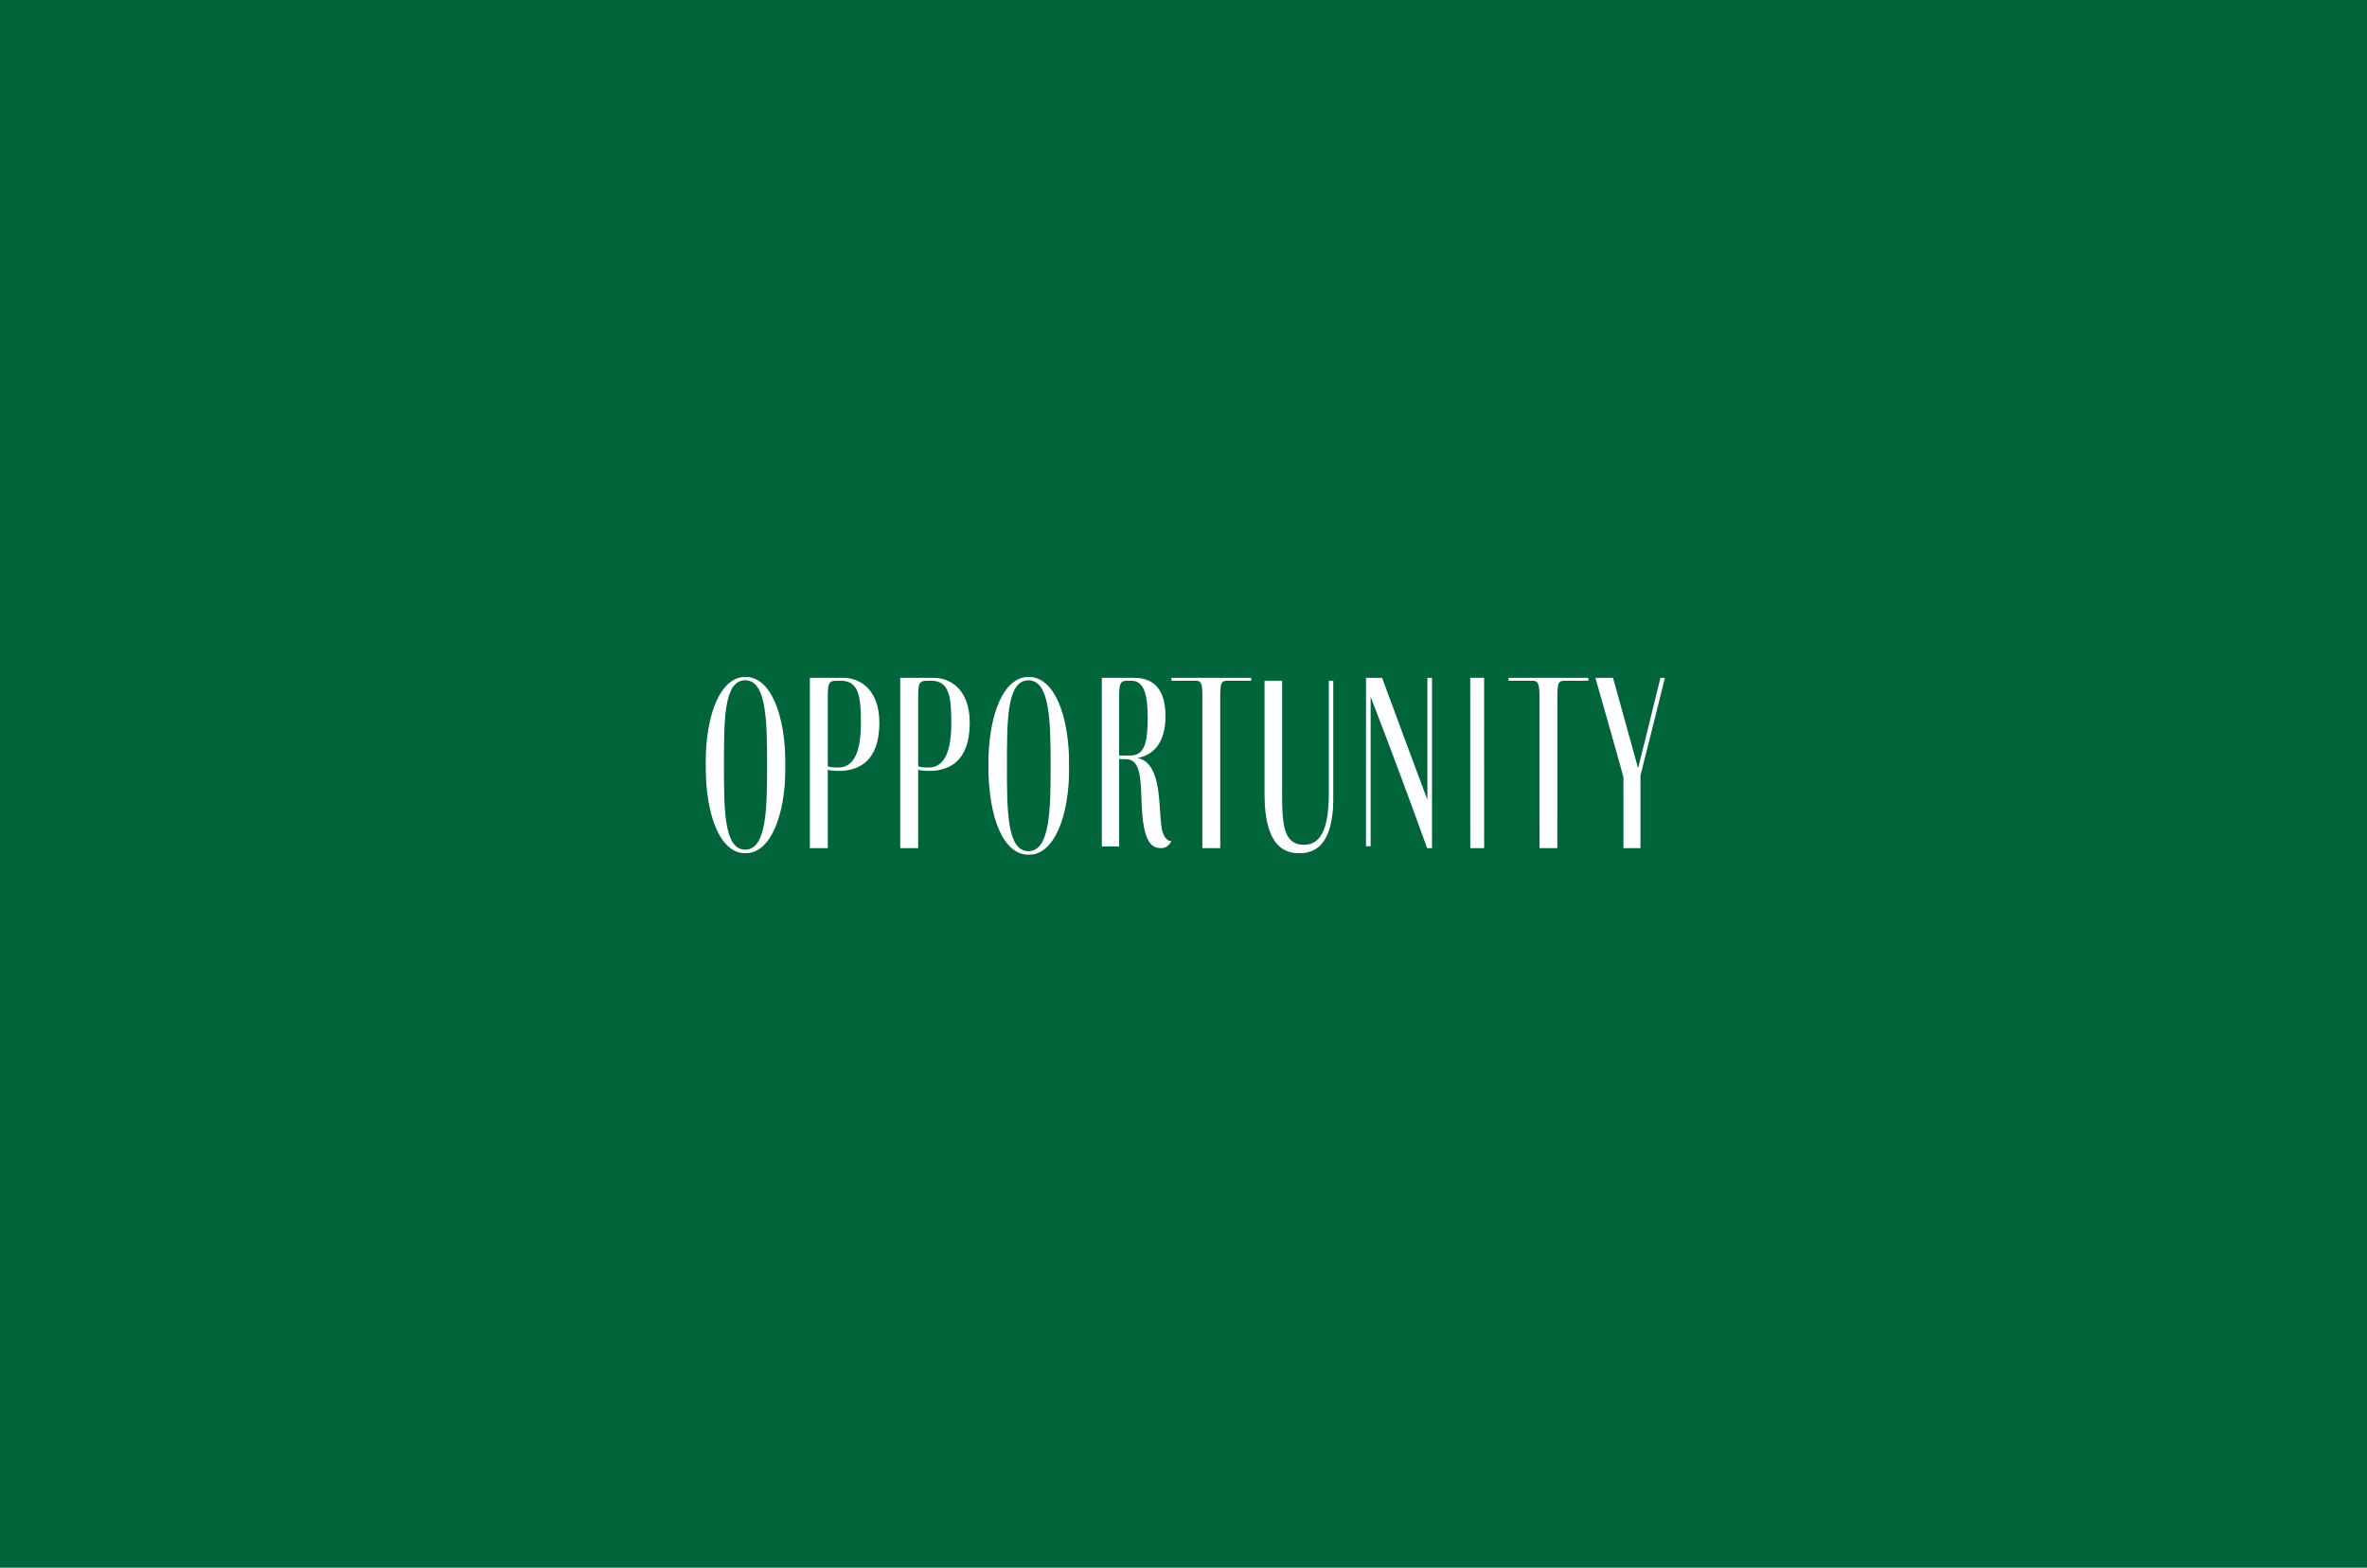
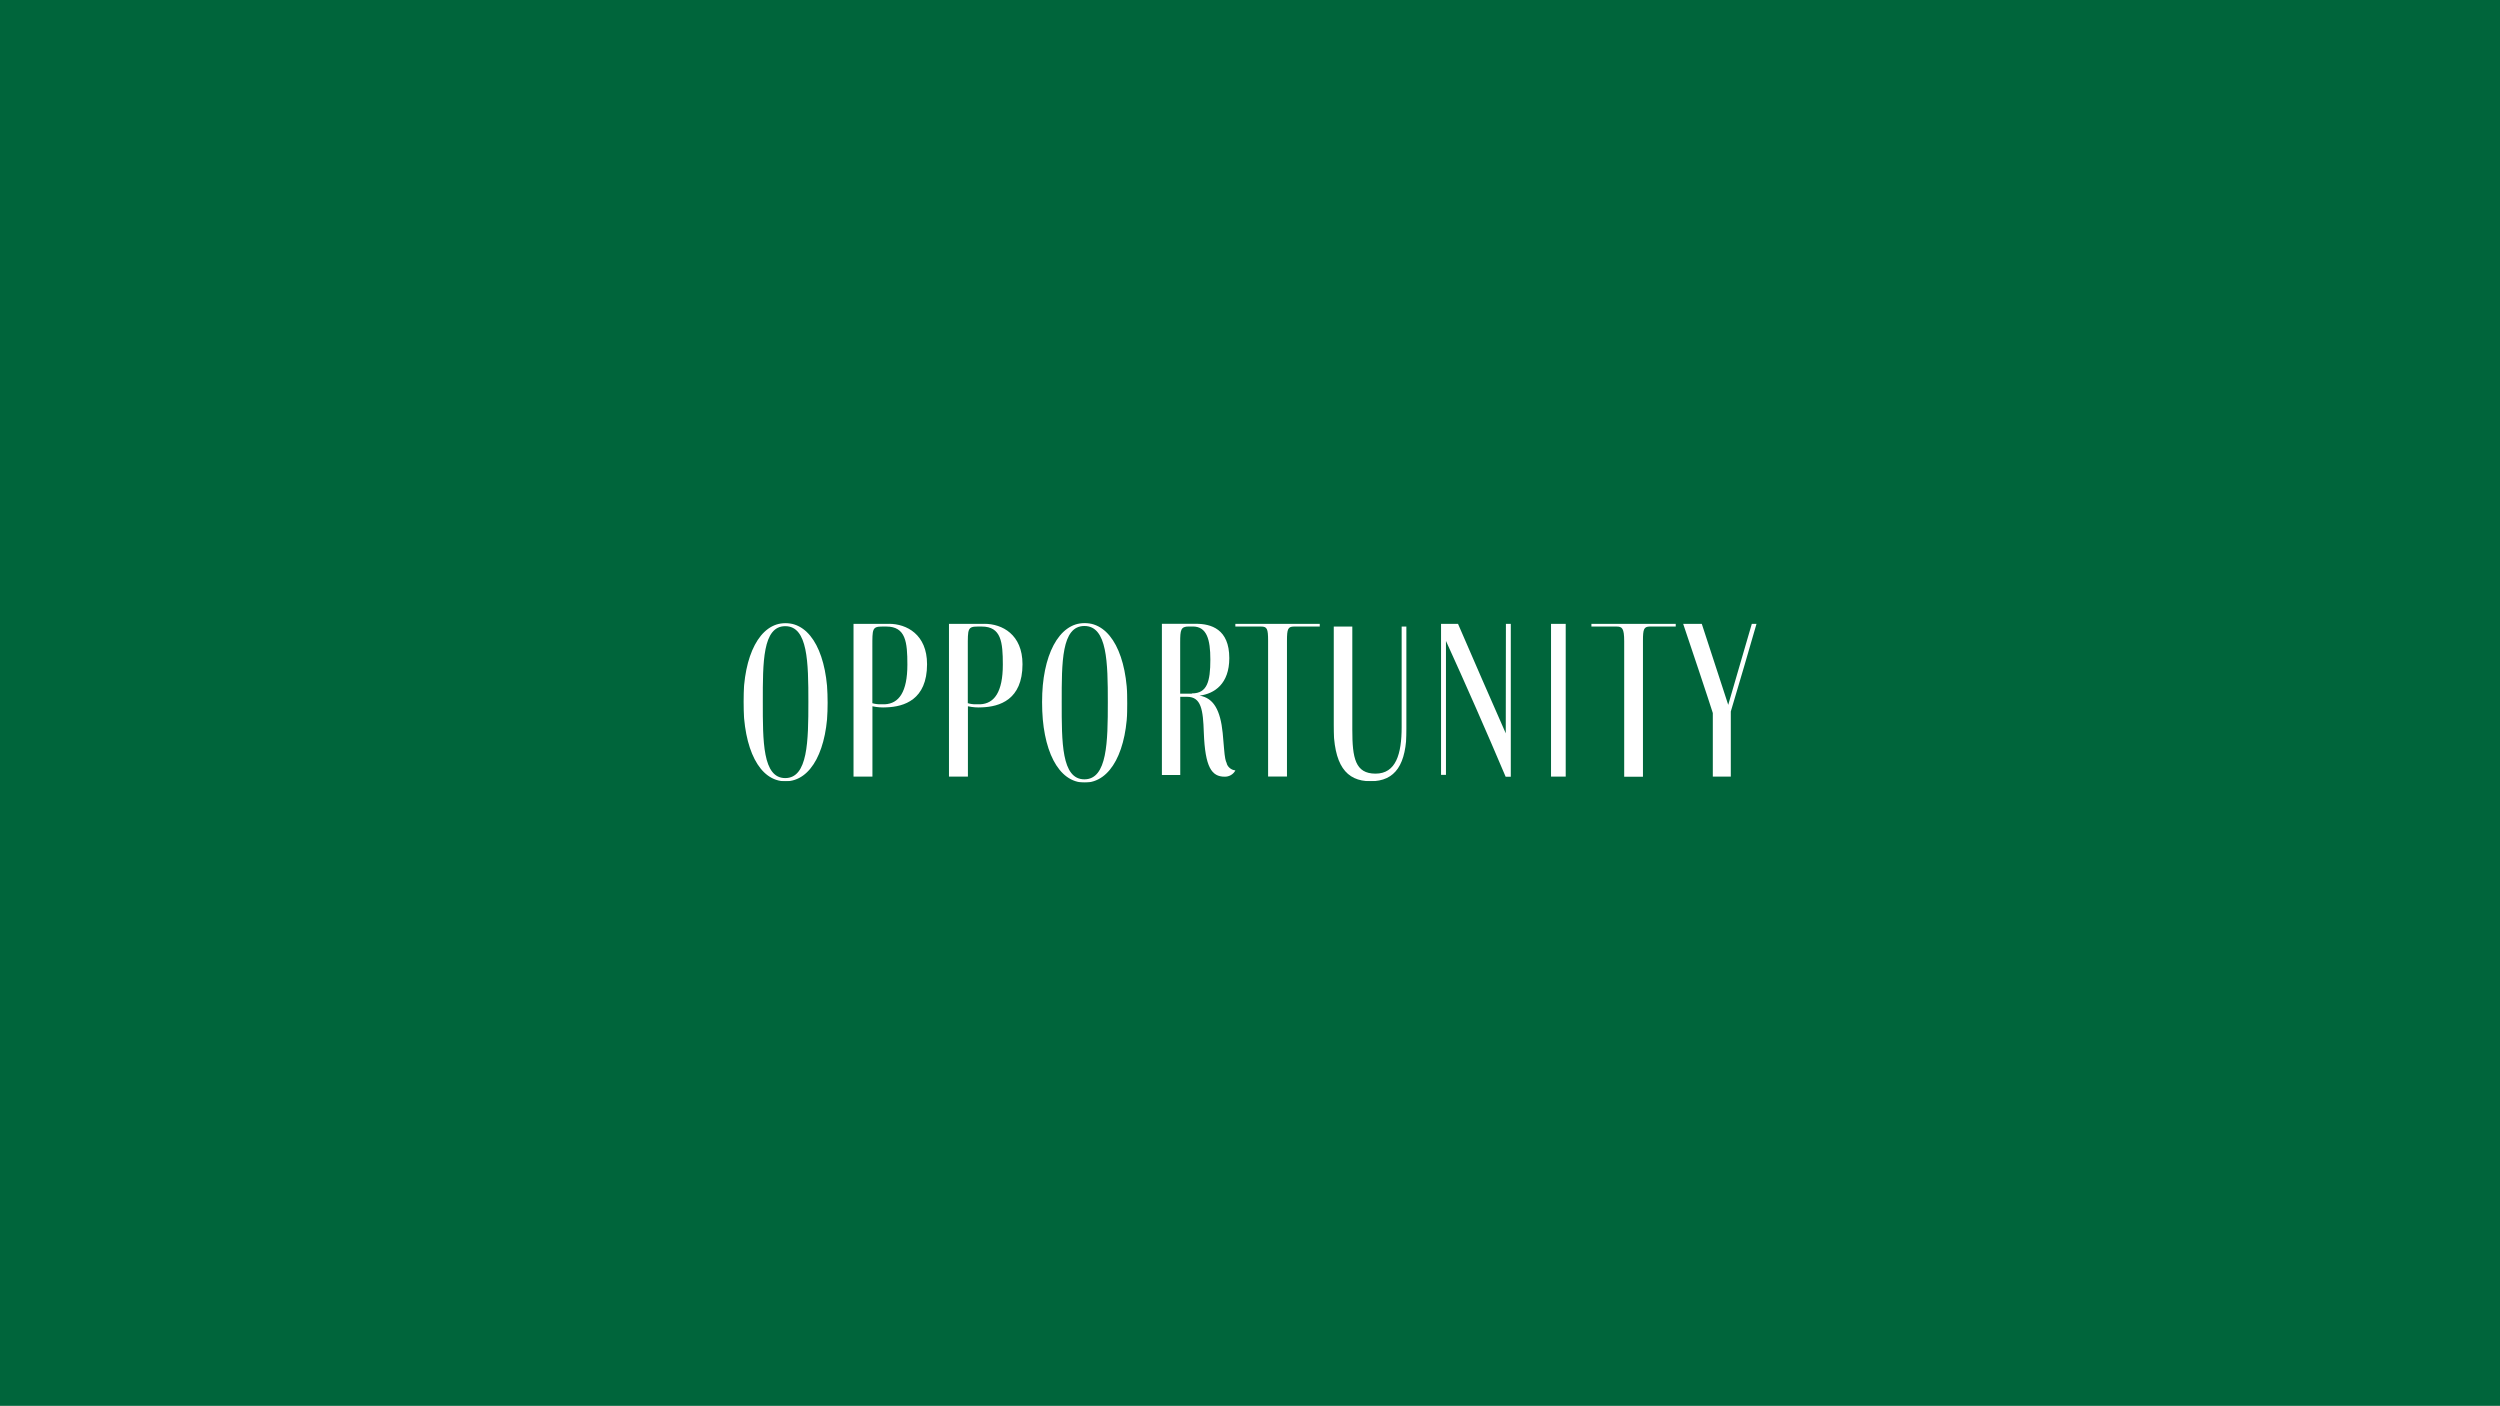
- <svg xmlns="http://www.w3.org/2000/svg" xmlns:xlink="http://www.w3.org/1999/xlink" width="681" height="451" viewBox="0 0 681 451">
+ <svg xmlns="http://www.w3.org/2000/svg" viewBox="0 0 681 382.9">
  <defs>
-     <path id="a" d="M0 0h681v451H0z" />
-     <path id="b" d="M0 .723h22.993v50.76H0z" />
-     <path id="d" d="M.355.729h23.27v51.19H.356z" />
-     <path id="f" d="M.75.778h19.908v49.698H.749z" />
+     <style>.a{fill:#fff;}.a,.b{fill-rule:evenodd;}.b{fill:#00653b;}.c{mask:url(#a);}.d{mask:url(#b);}.e{mask:url(#c);}</style>
+     <mask id="a" x="202.5" y="169.72" width="22.99" height="43.1" maskUnits="userSpaceOnUse">
+       <g transform="translate(0 -34.05)">
+         <path class="a" d="M202.5,203.77h23v43.09h-23Z" />
+       </g>
+     </mask>
+     <mask id="b" x="283.85" y="169.72" width="23.27" height="43.46" maskUnits="userSpaceOnUse">
+       <g transform="translate(0 -34.05)">
+         <path class="a" d="M283.85,203.77h23.27v43.46H283.86Z" />
+       </g>
+     </mask>
+     <mask id="c" x="363.25" y="170.61" width="19.91" height="42.19" maskUnits="userSpaceOnUse">
+       <g transform="translate(0 -34.05)">
+         <path class="a" d="M363.25,204.66h19.91v42.2H363.25Z" />
+       </g>
+     </mask>
  </defs>
-   <g fill="none" fill-rule="evenodd">
-     <use fill="#00653B" xlink:href="#a" />
-     <g transform="translate(203 194)">
-       <mask id="c" fill="#fff">
-         <use xlink:href="#b" />
-       </mask>
-       <path fill="#FFF" d="M11.395 50.437c-6.173 0-6.105-11.853-6.105-24.474 0-12.62-.068-24.264 6.105-24.264 6.104 0 6.308 11.644 6.308 24.264 0 12.55-.136 24.474-6.308 24.474M11.463.723C4.476.723 0 11.04 0 25.893c0 15.2 4.34 25.59 11.463 25.59 7.053 0 11.53-10.39 11.53-25.171 0-15.27-4.477-25.59-11.53-25.59" mask="url(#c)" />
-     </g>
-     <g transform="translate(284 194)">
-       <mask id="e" fill="#fff">
-         <use xlink:href="#d" />
-       </mask>
-       <path fill="#FFF" d="M11.887 50.864c-6.246 0-6.178-11.954-6.178-24.681s-.068-24.47 6.178-24.47c6.178 0 6.384 11.743 6.384 24.47 0 12.657-.137 24.68-6.384 24.68M11.956.73C4.886.729.355 11.135.355 26.112c0 15.33 4.392 25.807 11.6 25.807 7.14 0 11.67-10.478 11.67-25.385 0-15.4-4.53-25.805-11.67-25.805" mask="url(#e)" />
-     </g>
-     <path fill="#FFF" d="M337.01 195l-.01.841h6.347l.442-.002H343.861l.117.002h.029v.001c1.65.038 1.923.739 1.923 4.54v.14L345.927 244h5.142v-43.618c0-3.771.27-4.49 1.885-4.539v-.002h.068l.116-.002H353.21c.152 0 .298 0 .442.002H360l-.01-.841h-22.98zM267.53 220.793h-1.146c-.79 0-1.793-.14-2.222-.35V202.41c0-5.802-.073-6.57 2.723-6.57h1.075c5.305 0 5.735 5.033 5.735 12.232 0 8.738-2.294 12.512-6.165 12.722M268.677 195H259v49h5.162v-22.578c.5.21 1.934.42 3.87.35 4.659-.21 10.968-2.377 10.968-13.84 0-9.577-5.592-12.932-10.323-12.932M241.524 220.793h-1.147c-.79 0-1.794-.14-2.223-.35V202.41c0-5.802-.072-6.57 2.724-6.57h1.077c5.307 0 5.737 5.033 5.737 12.232 0 8.738-2.294 12.512-6.168 12.722M242.671 195H233v49h5.153v-22.578c.502.21 1.937.42 3.873.35 4.662-.21 10.974-2.377 10.974-13.84 0-9.577-5.595-12.932-10.329-12.932" />
-     <g transform="translate(363 195)">
-       <mask id="g" fill="#fff">
-         <use xlink:href="#f" />
-       </mask>
-       <path fill="#FFF" d="M19.307 33.145c0 8.631-1.565 14.895-7.11 14.895-5.546 0-6.328-5.011-6.328-14.06V.778H.749V32.31c0 12.876 3.342 18.166 10.097 18.166 6.683 0 9.812-5.36 9.812-16.844V.778h-1.351v32.367z" mask="url(#g)" />
-     </g>
-     <path fill="#FFF" d="M410.67 230.108c-4.344-11.68-8.338-22.322-13.033-35.108h-4.624L393 243.447h1.342l.001-42.987c5.397 13.96 11 28.957 16.256 43.54H412v-49h-1.33v35.108zM423 195l.008 49H427l-.011-49zM434.01 195l-.01.84h6.533l.257-.001c1.57 0 2.14.49 2.14 4.683v35.015h.011V244h5.111v-9.865h.016v-33.753c0-3.71.26-4.468 1.806-4.537v-.005h.22l.044-.001H457l-.01-.839h-22.98zM471.287 221.003c-1.05-3.598-6.2-22.544-7.207-26.003H459c1.52 5.228 7.378 25.888 8.072 28.59V244h4.894v-20.9c.866-3.28 6.57-26.18 7.034-28.1h-1.284c-.946 3.908-5.292 21.542-6.429 26.003M325.157 217.355h-3.179v-16.403c0-4.014.139-5.12 2.35-5.12h1.106c3.8 0 4.767 4.151 4.767 10.657 0 7.128-.898 10.866-5.044 10.866m9.493 22.494c-.218-.508-.35-1.094-.427-1.558-.276-1.567-.37-4.205-.705-8.27-.622-7.198-2.42-11.213-6.29-11.974 4.079-.623 8.087-3.807 8.087-12.042 0-9.343-4.976-11.005-9.052-11.005h-9.26L317 243.515h4.98l-.002-25.121h1.867c3.87 0 4.352 4.22 4.559 11.488.346 11.142 2.143 14.118 5.667 14.118 1.361 0 2.296-.764 2.929-2.016-1.271-.057-1.983-1.212-2.35-2.135" />
+   <path class="b" d="M0,34.05H681V417H0Z" transform="translate(0 -34.05)" />
+   <g class="c">
+     <path class="a" d="M213.9,246c-6.18,0-6.11-10.07-6.11-20.78s-.07-20.6,6.11-20.6,6.3,9.88,6.3,20.6S220.07,246,213.9,246m.06-42.21c-7,0-11.46,8.76-11.46,21.37,0,12.9,4.34,21.72,11.46,21.72s11.53-8.82,11.53-21.37c0-13-4.47-21.72-11.53-21.72" transform="translate(0 -34.05)" />
  </g>
+   <g class="d">
+     <path class="a" d="M295.39,246.34c-6.25,0-6.18-10.15-6.18-21s-.07-20.77,6.18-20.77,6.38,10,6.38,20.77-.14,21-6.38,21m.07-42.57c-7.07,0-11.61,8.84-11.61,21.55,0,13,4.4,21.91,11.6,21.91s11.67-8.89,11.67-21.55c0-13.07-4.53-21.91-11.67-21.91" transform="translate(0 -34.05)" />
+   </g>
+   <path class="a" d="M336.51,204v.72h7c1.65,0,1.92.62,1.92,3.85v37h5.14v-37c0-3.2.27-3.81,1.88-3.85h7.05V204ZM267,225.9h-1.15a7.33,7.33,0,0,1-2.22-.3V210.29c0-4.92-.07-5.57,2.73-5.57h1.07c5.31,0,5.74,4.27,5.74,10.38,0,7.42-2.3,10.62-6.17,10.8m1.15-21.9H258.5v41.6h5.16V226.44a13.9,13.9,0,0,0,3.87.29c4.66-.18,11-2,11-11.75,0-8.13-5.59-11-10.32-11M241,225.9h-1.14a7.41,7.41,0,0,1-2.23-.3V210.29c0-4.92-.07-5.57,2.73-5.57h1.07c5.31,0,5.74,4.27,5.74,10.38,0,7.42-2.29,10.62-6.17,10.8m1.15-21.9H232.5v41.6h5.15V226.44a13.94,13.94,0,0,0,3.88.29c4.66-.18,11-2,11-11.75,0-8.13-5.6-11-10.33-11" transform="translate(0 -34.05)" />
+   <g class="e">
+     <path class="a" d="M381.81,232.14c0,7.33-1.57,12.65-7.11,12.65s-6.33-4.26-6.33-11.94V204.66h-5.12v26.77c0,10.94,3.34,15.43,10.1,15.43s9.81-4.55,9.81-14.3v-27.9h-1.35Z" transform="translate(0 -34.05)" />
+   </g>
+   <path class="a" d="M410.17,233.81c-4.34-9.92-8.34-18.95-13-29.81h-4.63v41.13h1.34V208.64c5.4,11.85,11,24.58,16.26,37h1.4V204h-1.33ZM422.5,204v41.6h4V204Zm11,0v.72h6.79c1.57,0,2.14.41,2.14,4v29.73h0v7.18h5.11v-8.37h0V208.57c0-3.15.26-3.79,1.8-3.85h7.13V204Zm37.28,22.08c-1.05-3.06-6.2-19.14-7.21-22.08H458.5c1.52,4.44,7.38,22,8.07,24.28V245.6h4.9V227.86c.86-2.78,6.57-22.23,7-23.86h-1.28c-1,3.32-5.3,18.29-6.43,22.08M324.66,223h-3.18V209.06c0-3.41.14-4.35,2.35-4.35h1.1c3.8,0,4.77,3.52,4.77,9,0,6.05-.9,9.22-5,9.22m9.49,19.1a5.33,5.33,0,0,1-.43-1.32c-.27-1.33-.37-3.57-.7-7-.62-6.12-2.42-9.52-6.29-10.17,4.08-.53,8.09-3.23,8.09-10.22,0-7.94-5-9.35-9.06-9.35H316.5v41.19h5V223.86h1.87c3.86,0,4.35,3.59,4.55,9.76.35,9.46,2.15,12,5.67,12a3.21,3.21,0,0,0,2.93-1.71,2.8,2.8,0,0,1-2.35-1.81" transform="translate(0 -34.05)" />
</svg>
